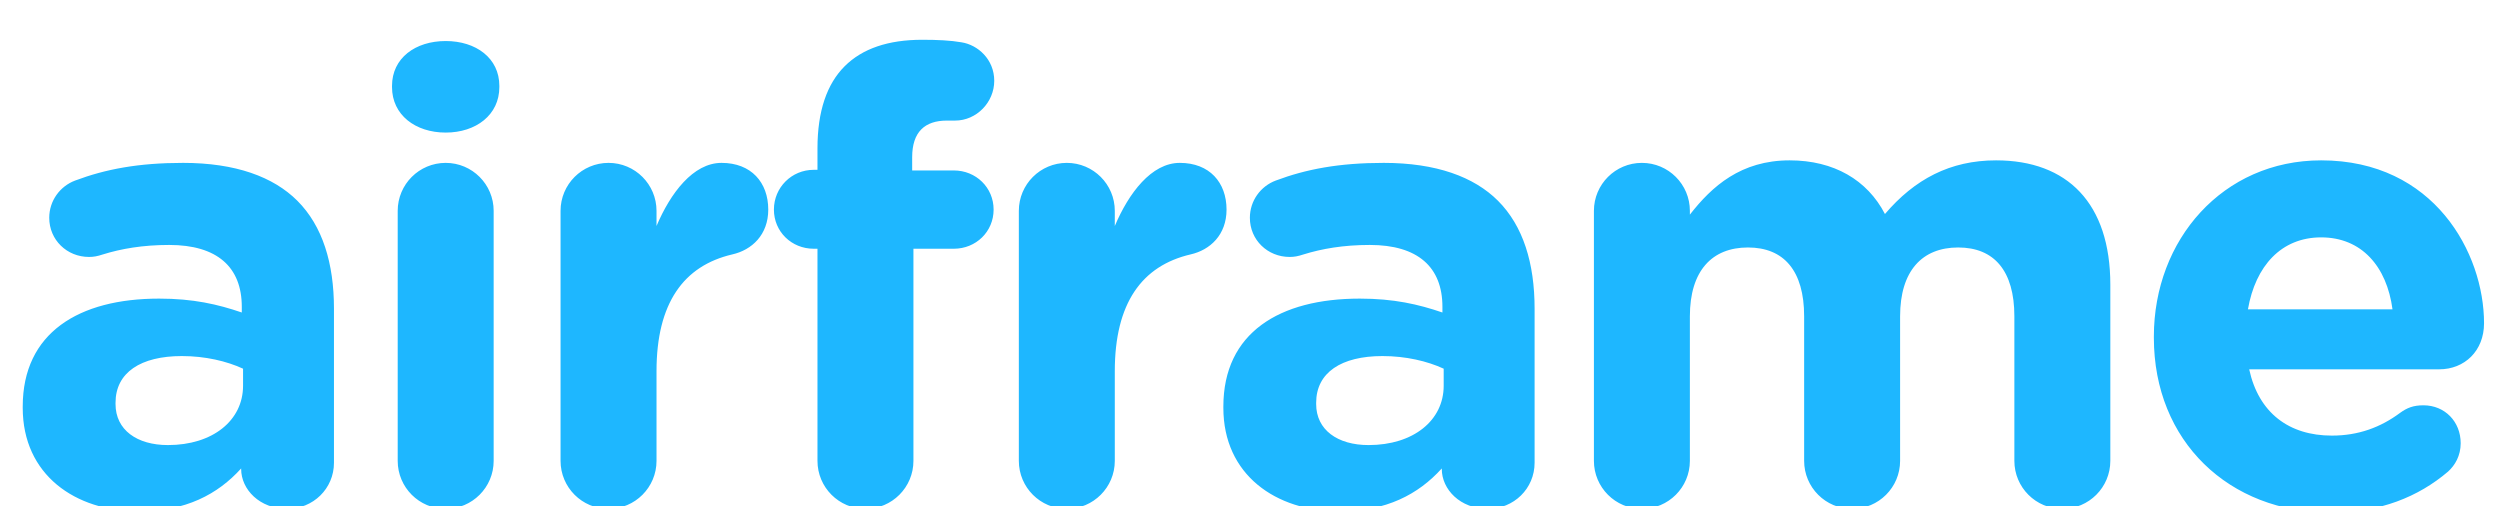
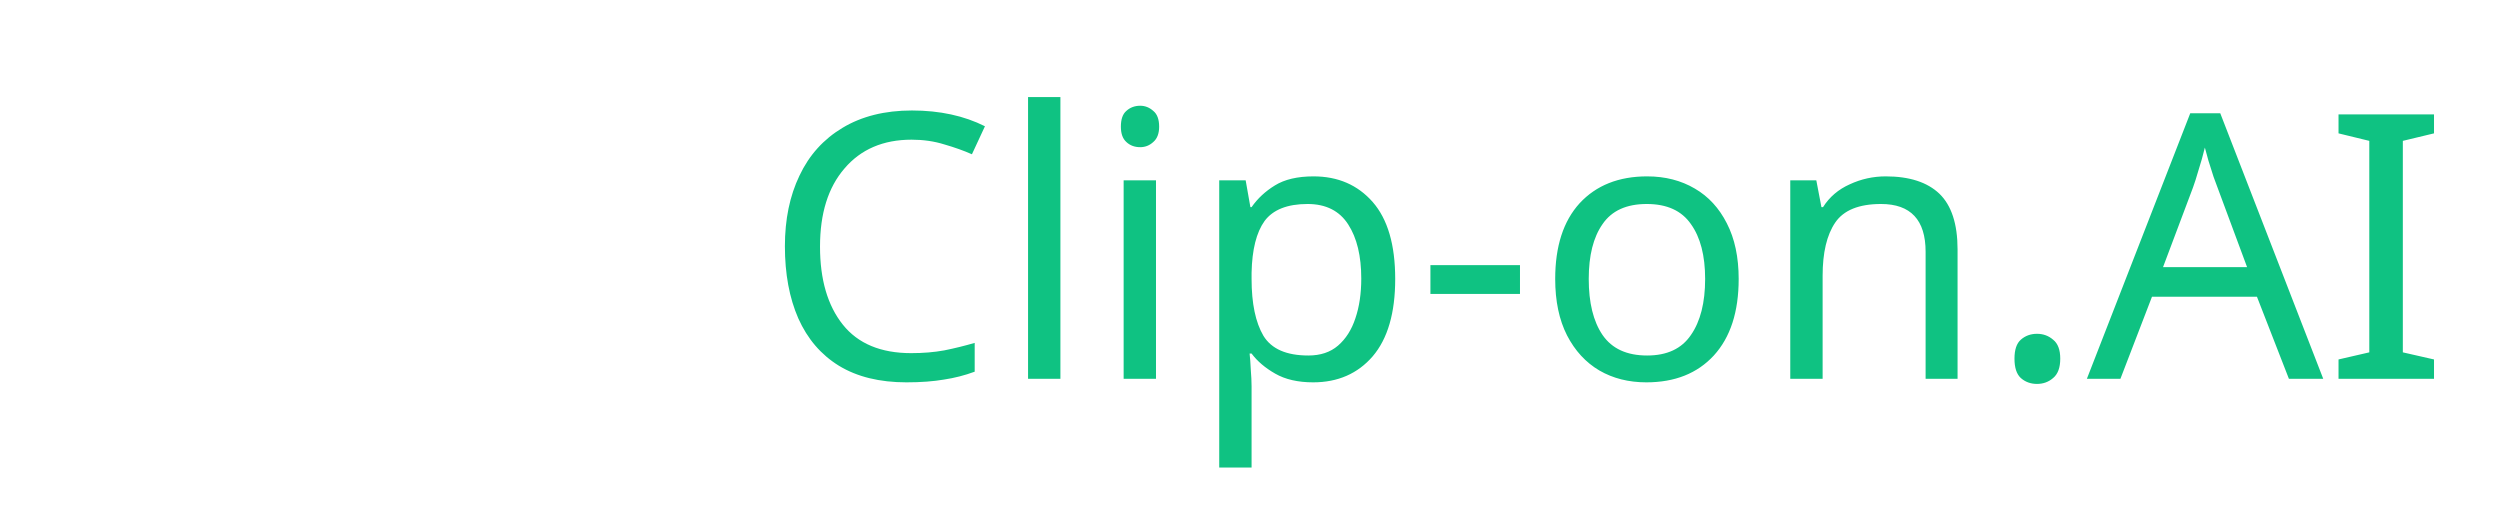
- <svg xmlns="http://www.w3.org/2000/svg" version="1.1" viewBox="0 0 99 20" width="99px" height="20px">
-   <g fill="#1EB7FF" fill-rule="evenodd">
-     <path d="m5.5 20.25c-2.525 0-4.6-1.45-4.6-4.1v-0.05c0-2.925 2.225-4.275 5.4-4.275 1.35 0 2.325 0.225 3.275 0.55v-0.225c0-1.575-0.975-2.45-2.875-2.45-1.05 0-1.9 0.15-2.625 0.375-0.225 0.075-0.375 0.1-0.55 0.1-0.875 0-1.575-0.675-1.575-1.55 0-0.675 0.425-1.25 1.025-1.475 1.2-0.45 2.5-0.7 4.275-0.7 2.075 0 3.575 0.55 4.525 1.5 1 1 1.45 2.475 1.45 4.275v6.1c0 1.025-0.825 1.825-1.85 1.825-1.1 0-1.825-0.775-1.825-1.575v-0.025c-0.925 1.025-2.2 1.7-4.05 1.7zm1.15-2.625c1.775 0 2.975-0.975 2.975-2.35v-0.675c-0.65-0.3-1.5-0.5-2.425-0.5-1.625 0-2.625 0.65-2.625 1.85v0.05c0 1.025 0.85 1.625 2.075 1.625zm8.874-14.175v-0.05c0-1.1 0.925-1.775 2.125-1.775s2.125 0.675 2.125 1.775v0.05c0 1.1-0.925 1.8-2.125 1.8s-2.125-0.7-2.125-1.8zm0.225 14.8v-9.9c0-1.05 0.85-1.9 1.9-1.9s1.9 0.85 1.9 1.9v9.9c0 1.05-0.85 1.9-1.9 1.9s-1.9-0.85-1.9-1.9zm6.449 0v-9.9c0-1.05 0.85-1.9 1.9-1.9s1.9 0.85 1.9 1.9v0.6c0.55-1.3 1.45-2.5 2.575-2.5 1.175 0 1.85 0.775 1.85 1.85 0 1-0.65 1.6-1.425 1.775-1.925 0.45-3 1.925-3 4.625v3.55c0 1.05-0.85 1.9-1.9 1.9s-1.9-0.85-1.9-1.9zm10.174 0v-8.4h-0.15c-0.875 0-1.575-0.675-1.575-1.55s0.7-1.575 1.575-1.575h0.15v-0.85c0-1.475 0.375-2.55 1.075-3.25s1.725-1.05 3.075-1.05c0.6 0 1.125 0.025 1.55 0.1 0.65 0.1 1.3 0.675 1.3 1.525s-0.7 1.575-1.55 1.575h-0.325c-0.875 0-1.375 0.45-1.375 1.45v0.525h1.65c0.875 0 1.575 0.675 1.575 1.55s-0.7 1.55-1.575 1.55h-1.6v8.4c0 1.05-0.85 1.9-1.9 1.9s-1.9-0.85-1.9-1.9zm7.974 0v-9.9c0-1.05 0.85-1.9 1.9-1.9s1.9 0.85 1.9 1.9v0.6c0.55-1.3 1.45-2.5 2.575-2.5 1.175 0 1.85 0.775 1.85 1.85 0 1-0.65 1.6-1.425 1.775-1.925 0.45-3 1.925-3 4.625v3.55c0 1.05-0.85 1.9-1.9 1.9s-1.9-0.85-1.9-1.9zm12.699 2c-2.525 0-4.6-1.45-4.6-4.1v-0.05c0-2.925 2.225-4.275 5.4-4.275 1.35 0 2.325 0.225 3.275 0.55v-0.225c0-1.575-0.975-2.45-2.875-2.45-1.05 0-1.9 0.15-2.625 0.375-0.225 0.075-0.375 0.1-0.55 0.1-0.875 0-1.575-0.675-1.575-1.55 0-0.675 0.425-1.25 1.025-1.475 1.2-0.45 2.5-0.7 4.275-0.7 2.075 0 3.575 0.55 4.525 1.5 1 1 1.45 2.475 1.45 4.275v6.1c0 1.025-0.825 1.825-1.85 1.825-1.1 0-1.825-0.775-1.825-1.575v-0.025c-0.925 1.025-2.2 1.7-4.05 1.7zm1.15-2.625c1.775 0 2.975-0.975 2.975-2.35v-0.675c-0.65-0.3-1.5-0.5-2.425-0.5-1.625 0-2.625 0.65-2.625 1.85v0.05c0 1.025 0.85 1.625 2.075 1.625zm8.924 0.625v-9.9c0-1.05 0.85-1.9 1.9-1.9s1.9 0.85 1.9 1.9v0.15c0.875-1.125 2.025-2.15 3.95-2.15 1.75 0 3.075 0.775 3.775 2.125 1.175-1.375 2.575-2.125 4.4-2.125 2.825 0 4.525 1.7 4.525 4.925v6.975c0 1.05-0.85 1.9-1.9 1.9s-1.9-0.85-1.9-1.9v-5.725c0-1.8-0.8-2.725-2.225-2.725s-2.3 0.925-2.3 2.725v5.725c0 1.05-0.85 1.9-1.9 1.9s-1.9-0.85-1.9-1.9v-5.725c0-1.8-0.8-2.725-2.225-2.725s-2.3 0.925-2.3 2.725v5.725c0 1.05-0.85 1.9-1.9 1.9s-1.9-0.85-1.9-1.9zm25.899-6h5.725c-0.225-1.7-1.225-2.85-2.825-2.85-1.575 0-2.6 1.125-2.9 2.85zm7.925 6.425c-1.175 1-2.7 1.625-4.65 1.625-4.025 0-7-2.825-7-6.925v-0.05c0-3.825 2.725-6.975 6.625-6.975 4.475 0 6.45 3.675 6.45 6.45 0 1.1-0.775 1.825-1.775 1.825h-7.525c0.375 1.725 1.575 2.625 3.275 2.625 1.05 0 1.925-0.325 2.7-0.9 0.275-0.2 0.525-0.3 0.925-0.3 0.85 0 1.475 0.65 1.475 1.5 0 0.5-0.225 0.875-0.5 1.125z" />
-   </g>
+ <svg xmlns="http://www.w3.org/2000/svg" version="1.1" viewBox="0 0 99 20" width="99px" height="20px" id="svg1">
+   <defs id="defs1" />
+   <text xml:space="preserve" style="font-size:14.667px;font-family:'HoloLens MDL2 Assets';-inkscape-font-specification:'HoloLens MDL2 Assets';fill:#0fc282;fill-opacity:1" x="30.19" y="15" id="text1">
+     <tspan id="tspan1" x="30.19" y="15" style="font-style:normal;font-variant:normal;font-weight:normal;font-stretch:normal;font-family:Impact;-inkscape-font-specification:Impact;fill:#0fc282;fill-opacity:1">Clip-on.AI</tspan>
+   </text>
</svg>
